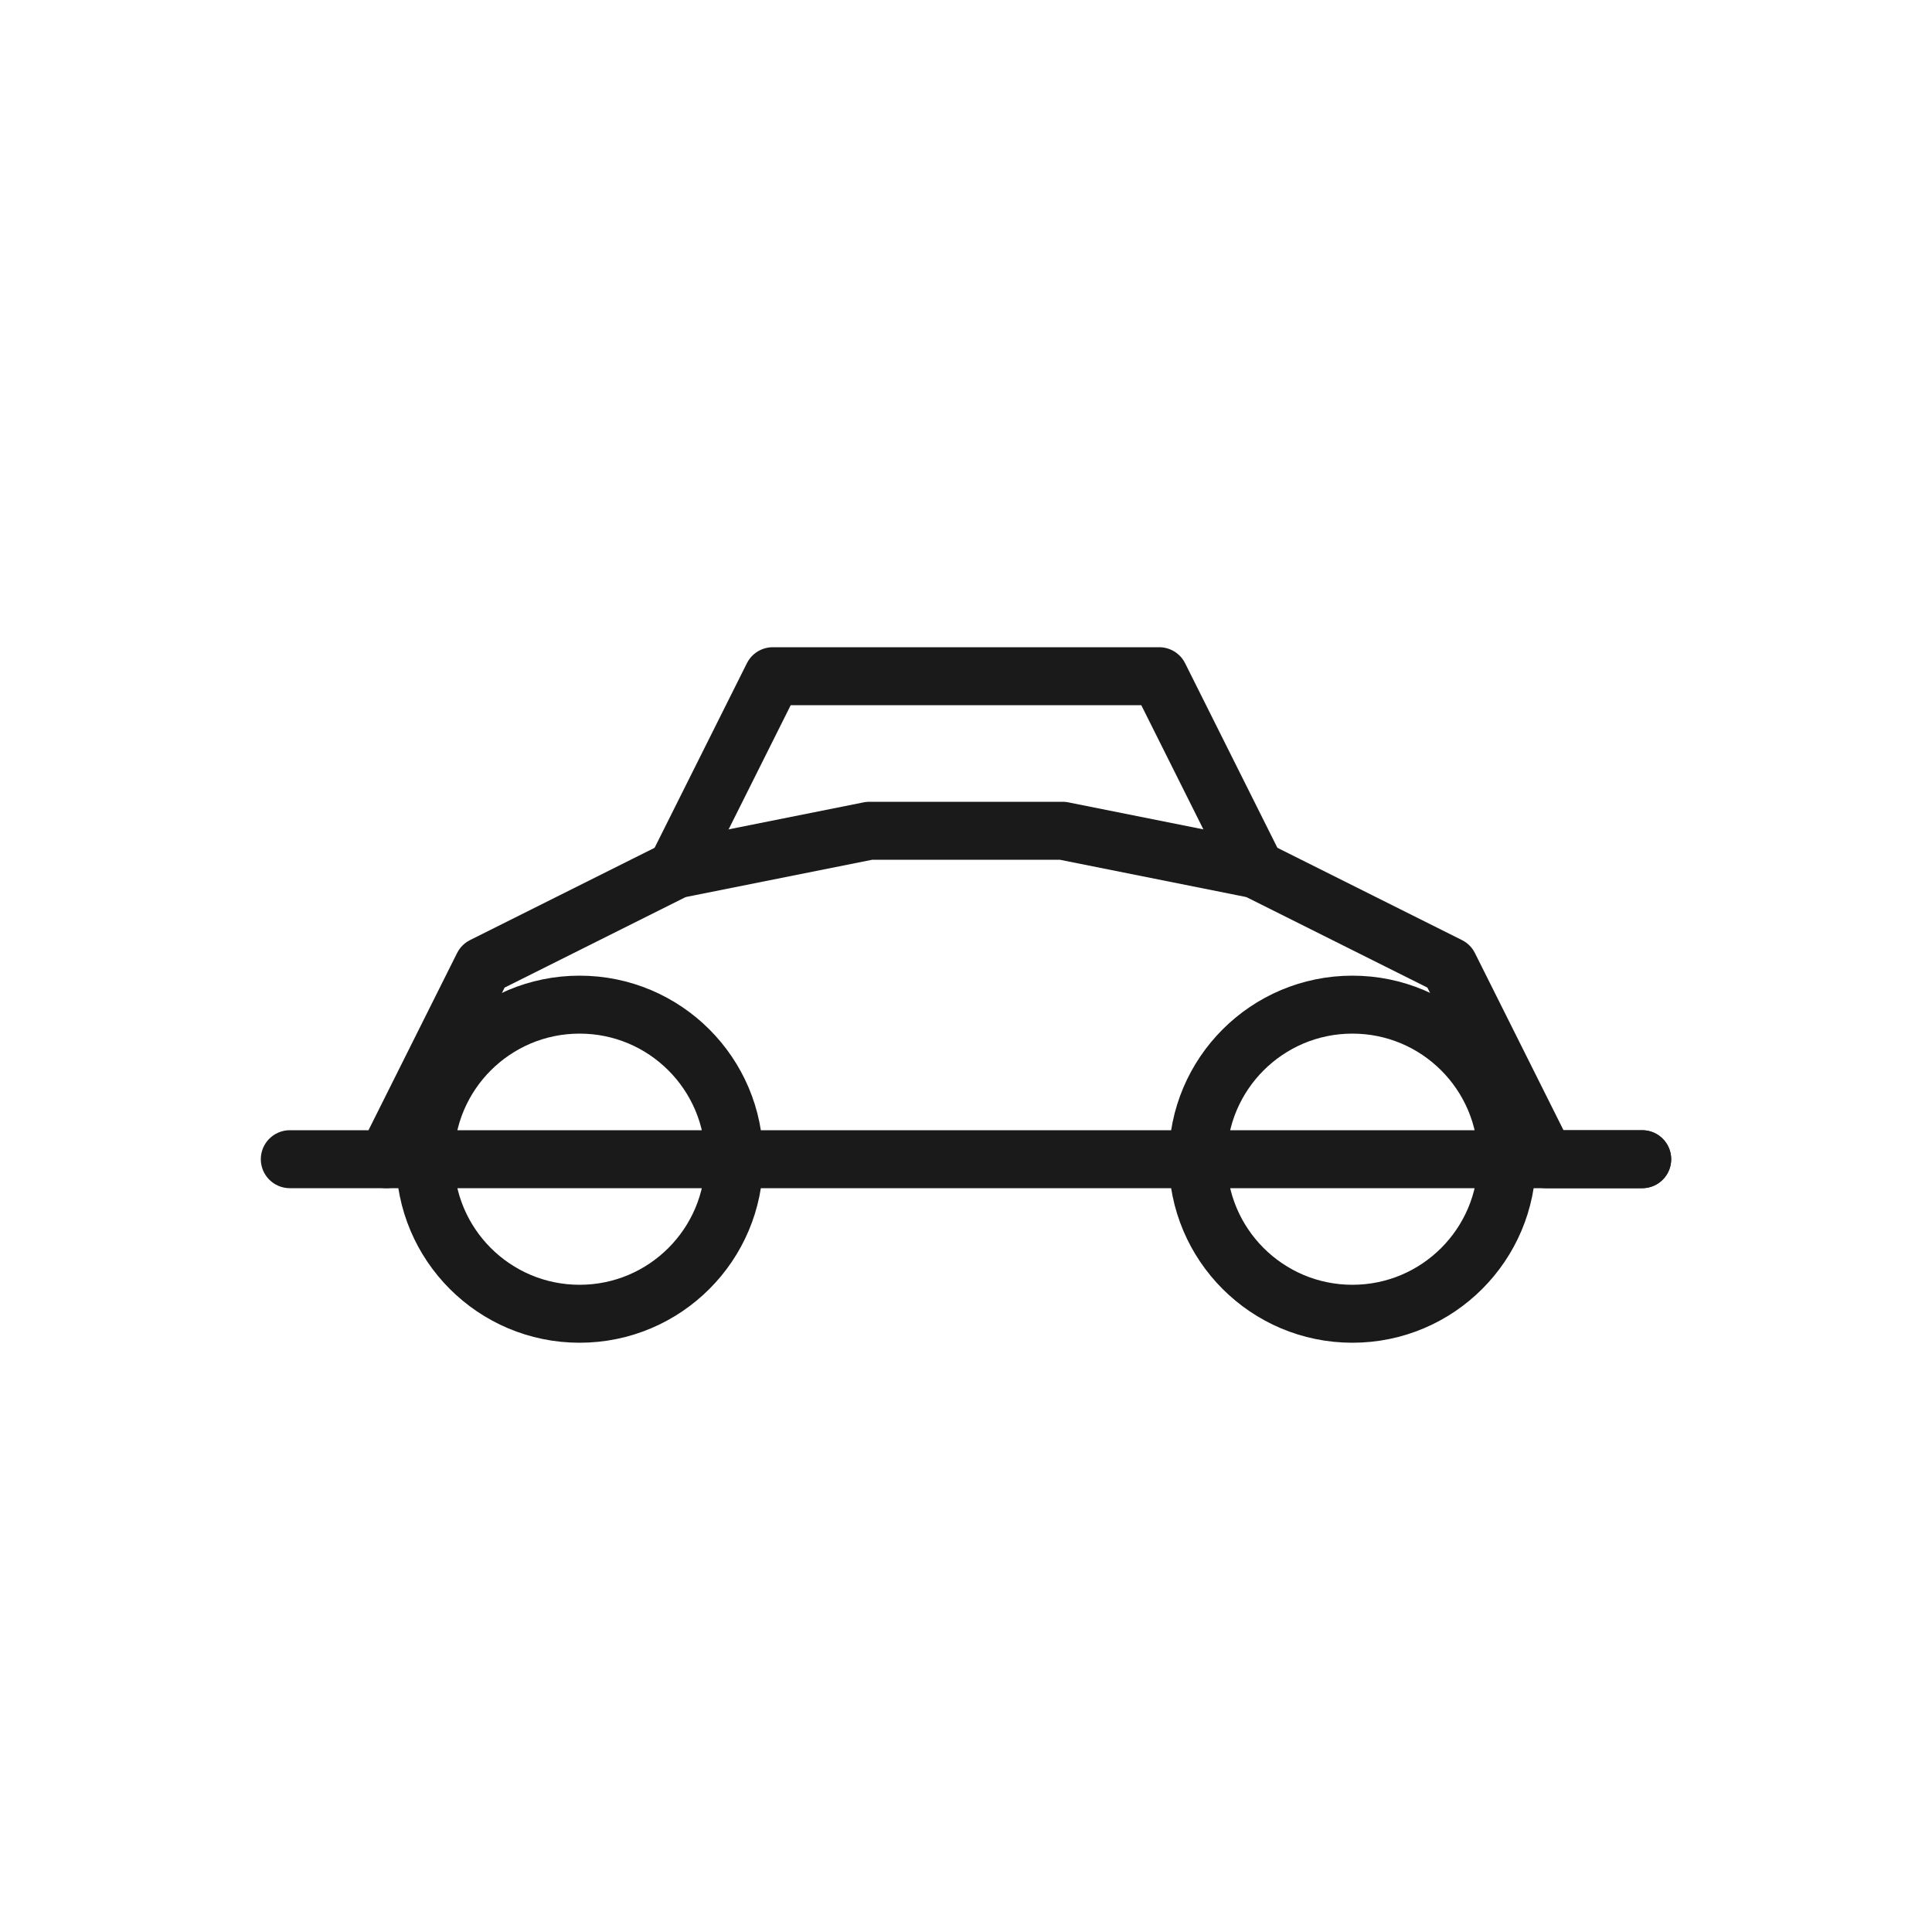
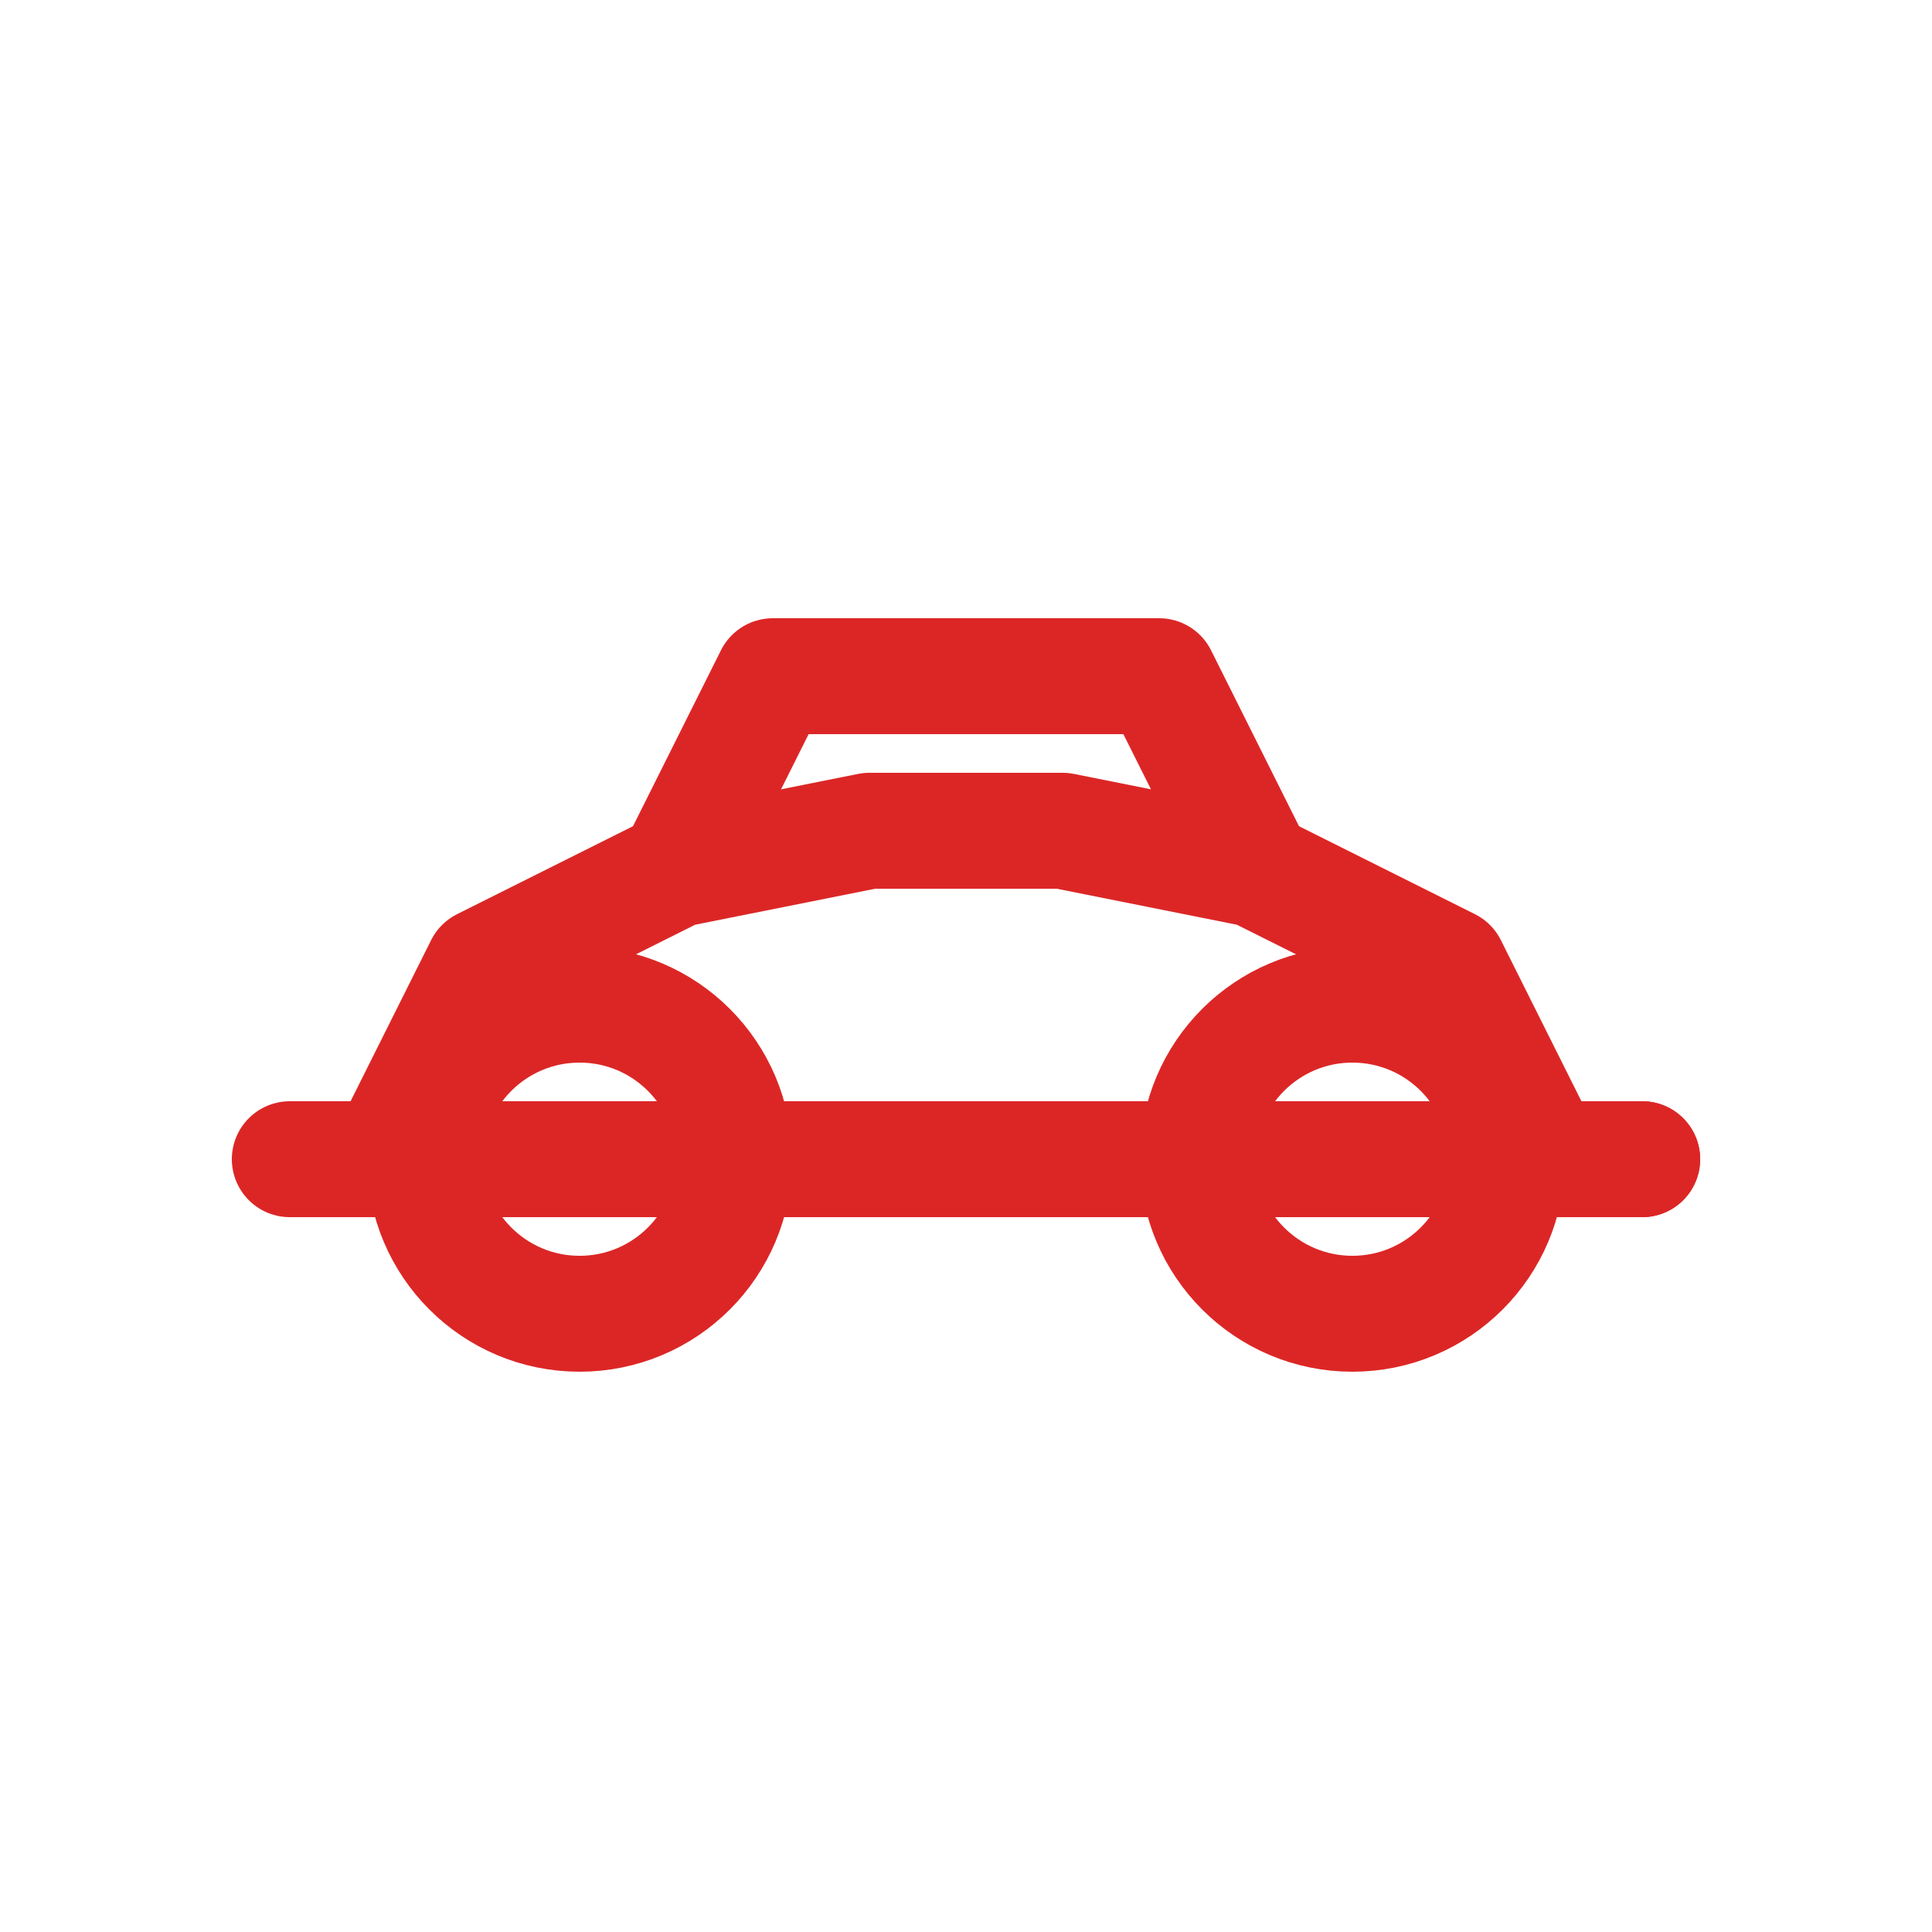
<svg xmlns="http://www.w3.org/2000/svg" viewBox="0 0 100 100">
-   <g fill="none" stroke="#1a1a1a" stroke-width="3" stroke-linecap="round" stroke-linejoin="round">
+   <g fill="none" stroke="#DC2626" stroke-width="6" stroke-linecap="round" stroke-linejoin="round">
    <path d="M 15 60 L 20 60 L 25 50 L 35 45 L 45 43 L 55 43 L 65 45 L 75 50 L 80 60 L 85 60" />
    <path d="M 35 45 L 40 35 L 60 35 L 65 45" />
    <circle cx="30" cy="60" r="8" />
    <circle cx="70" cy="60" r="8" />
    <line x1="20" y1="60" x2="85" y2="60" />
  </g>
</svg>
